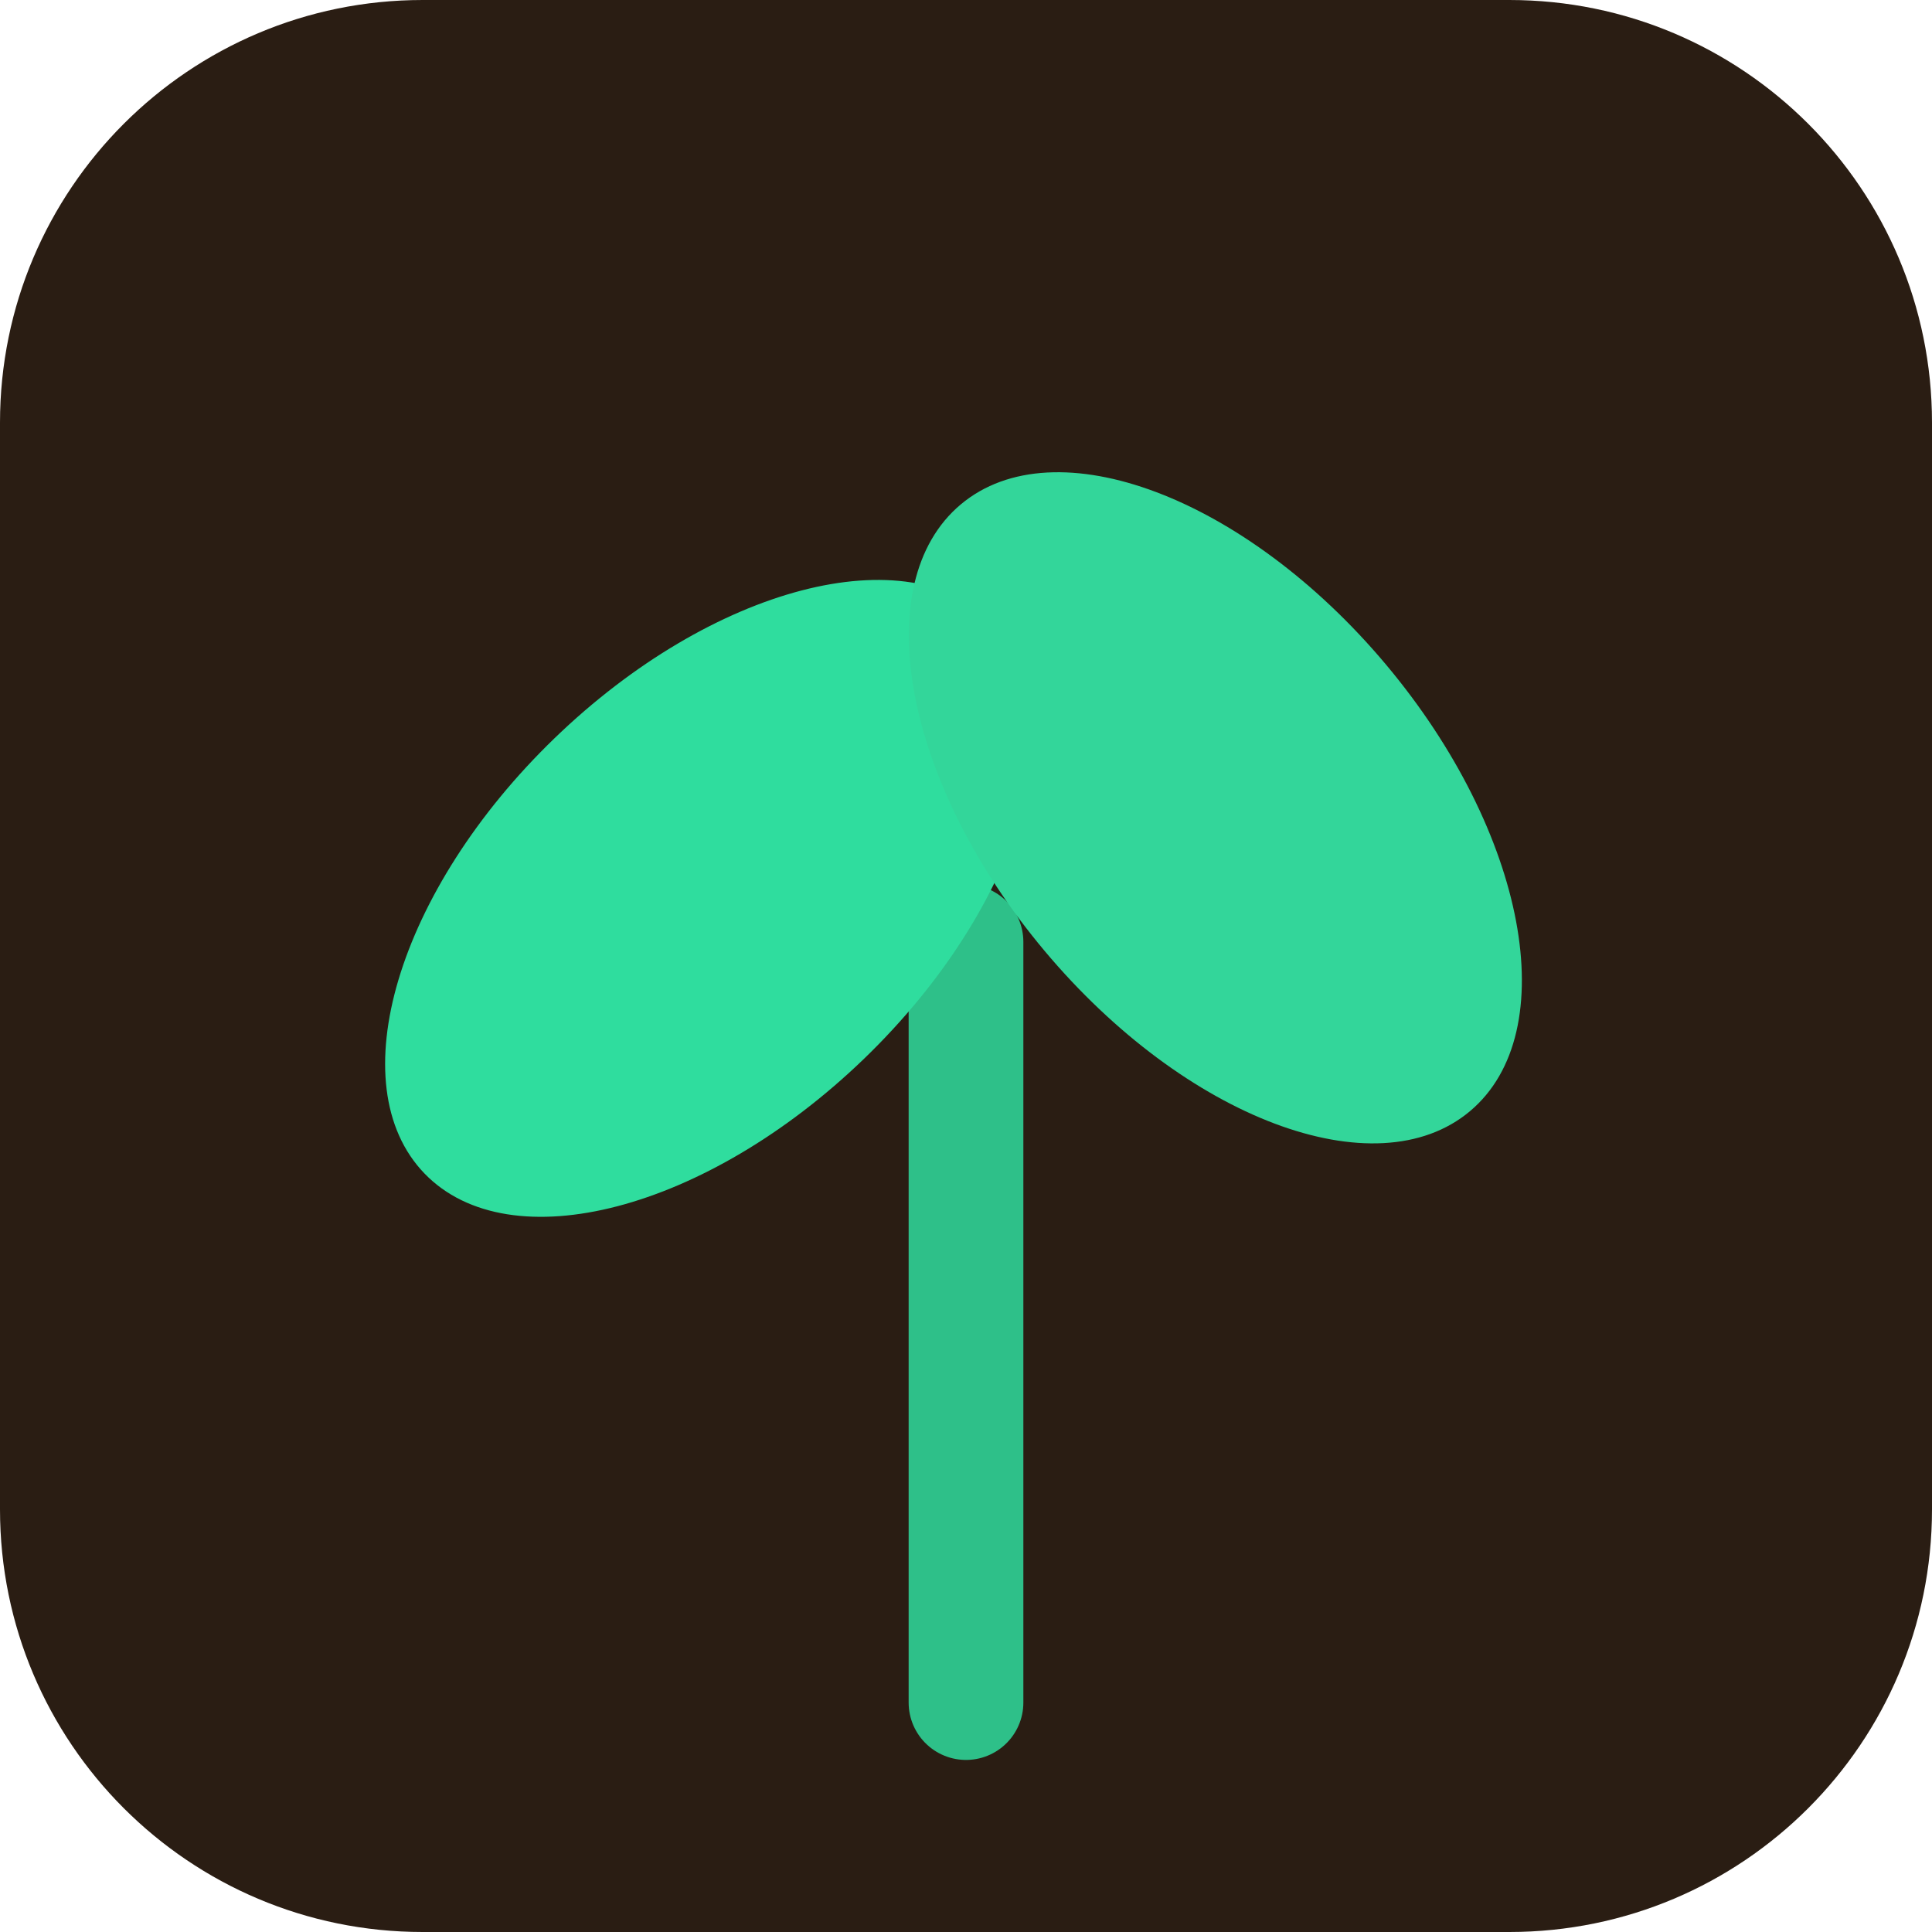
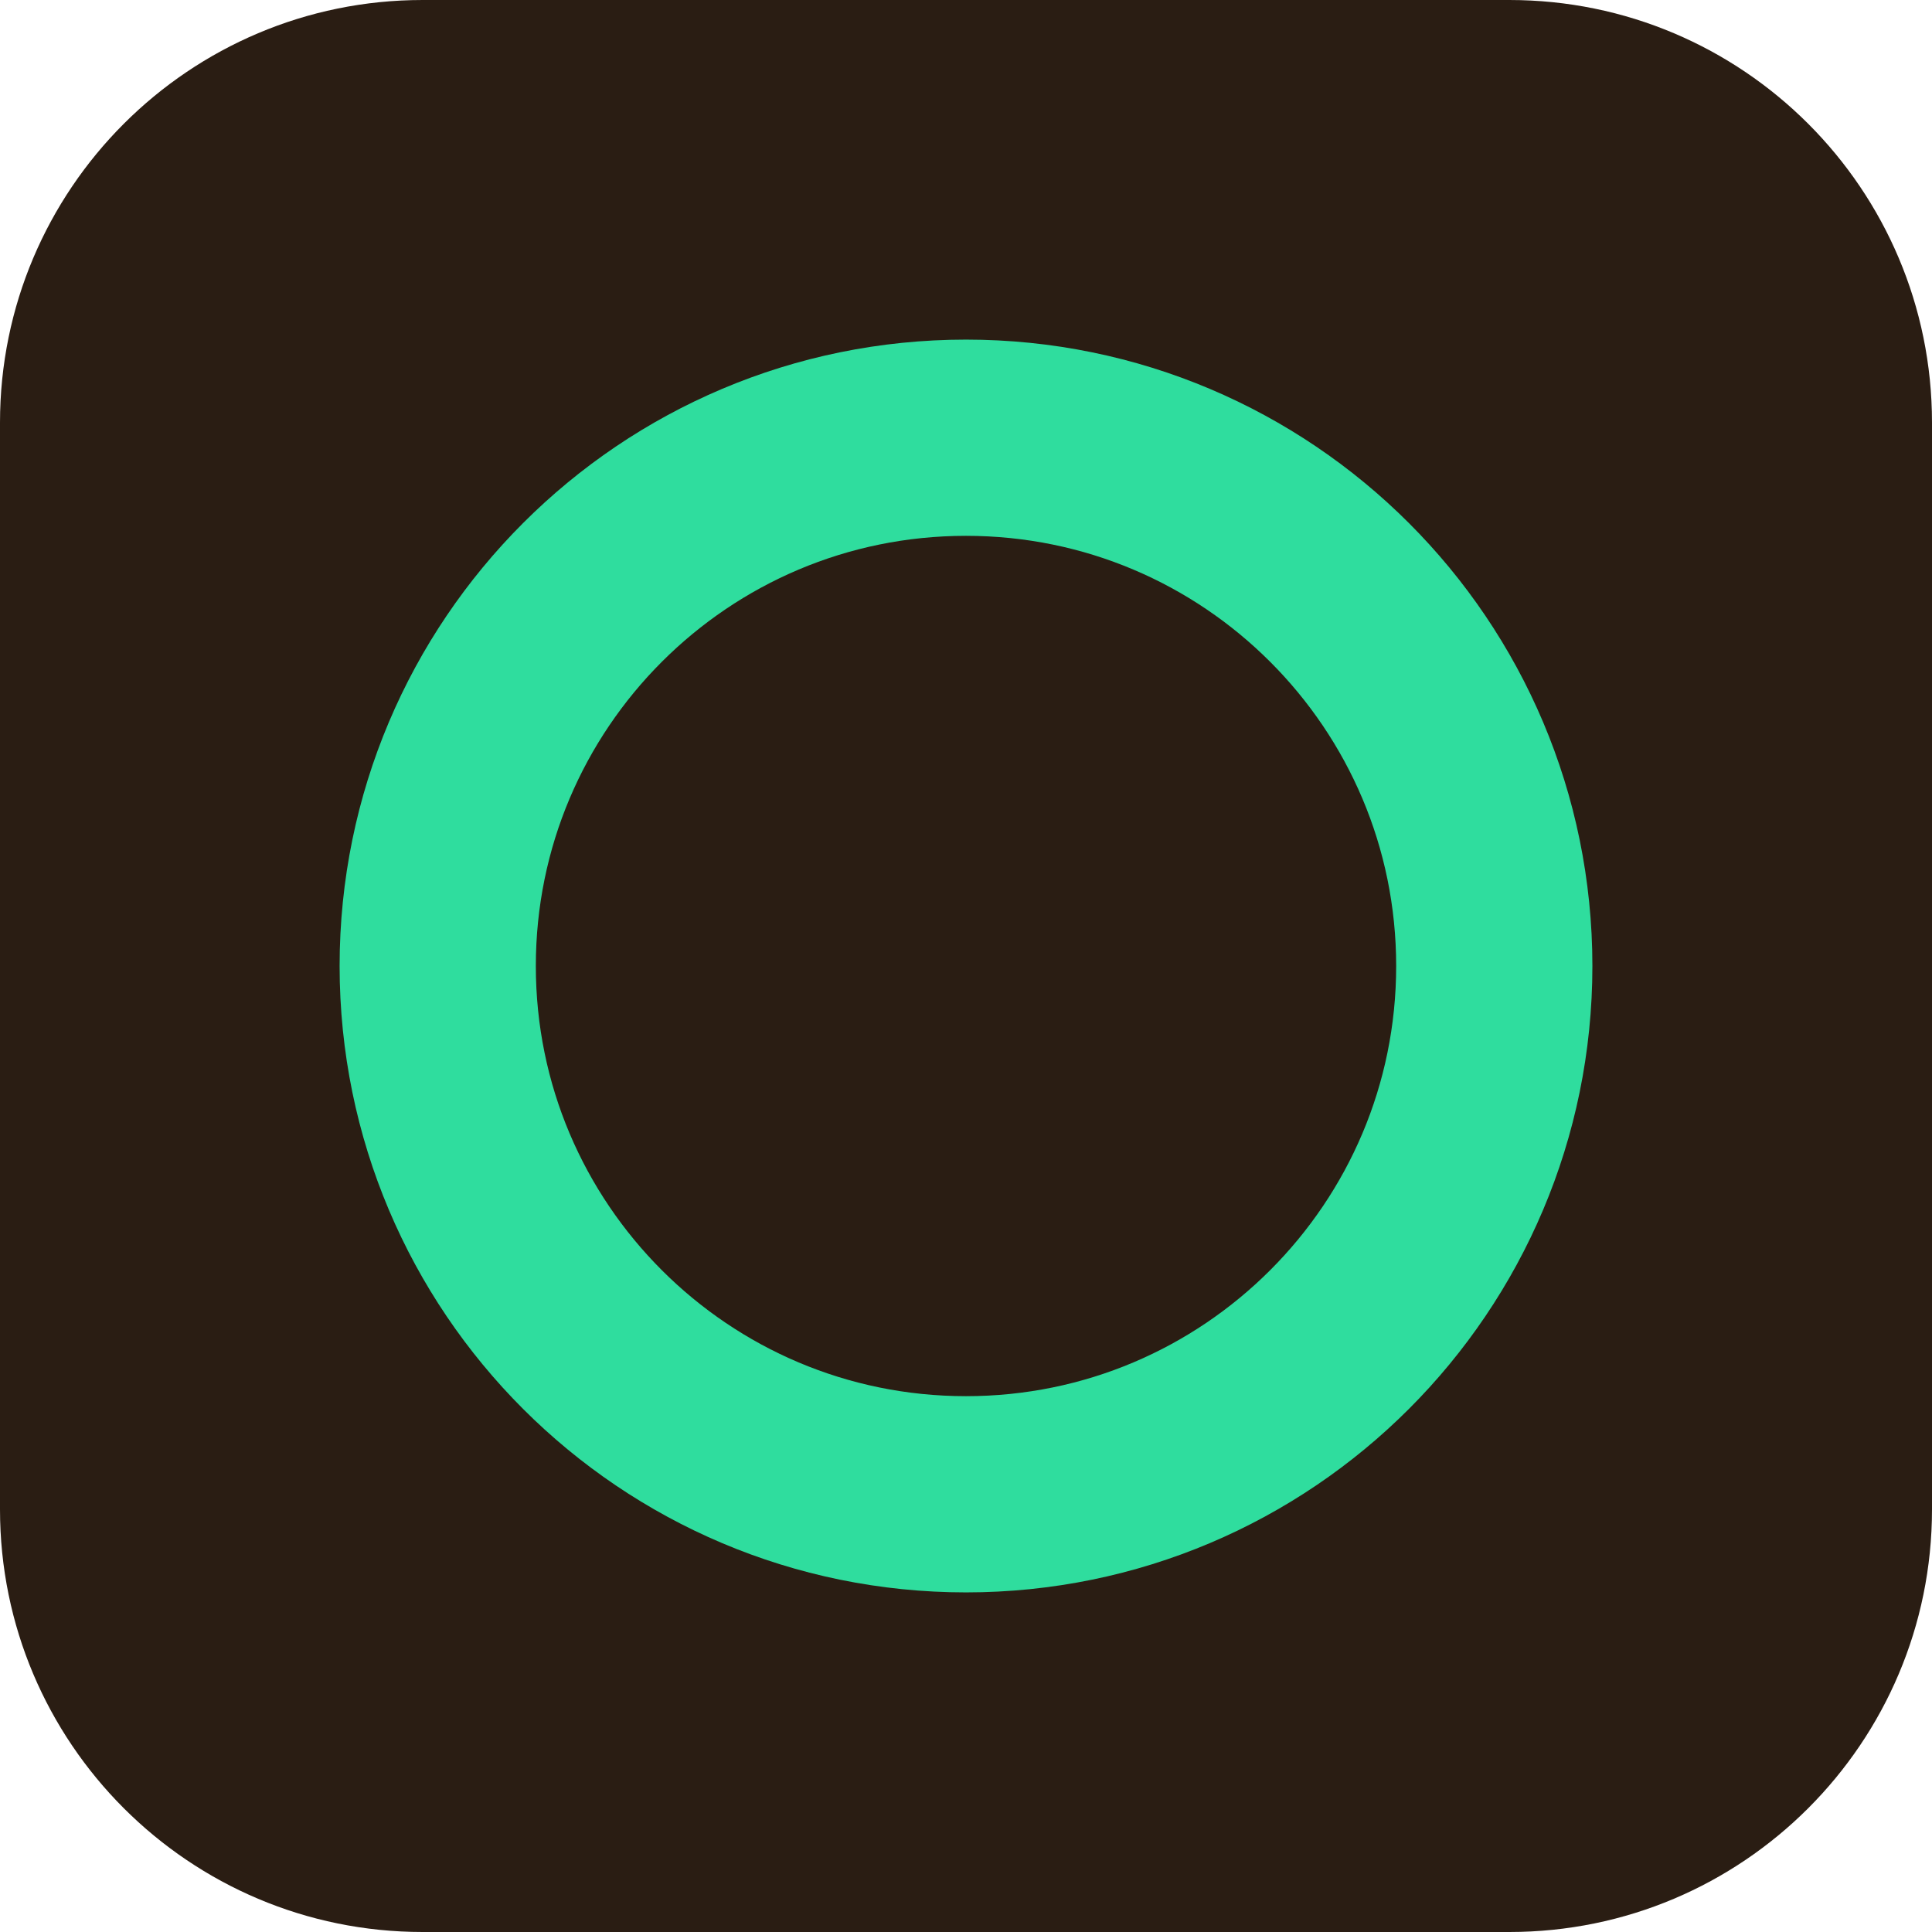
<svg xmlns="http://www.w3.org/2000/svg" viewBox="0 0 32 32">
  <rect width="32" height="32" rx="7" fill="#2a1d13" />
-   <line x1="16" y1="28.2" x2="16" y2="15.6" stroke="#2ec089" stroke-width="1.9" stroke-linecap="round" />
-   <ellipse cx="11.75" cy="14.88" rx="6.56" ry="3.69" fill="#2fdd9e" transform="rotate(-44 11.75 14.88)" />
-   <ellipse cx="20.13" cy="13.38" rx="6.56" ry="3.69" fill="#33d69a" transform="rotate(50 20.13 13.38)" />
+   <circle cx="16" cy="16" r="8.75" fill="none" stroke="#2fdd9e" stroke-width="3.25" />
</svg>
